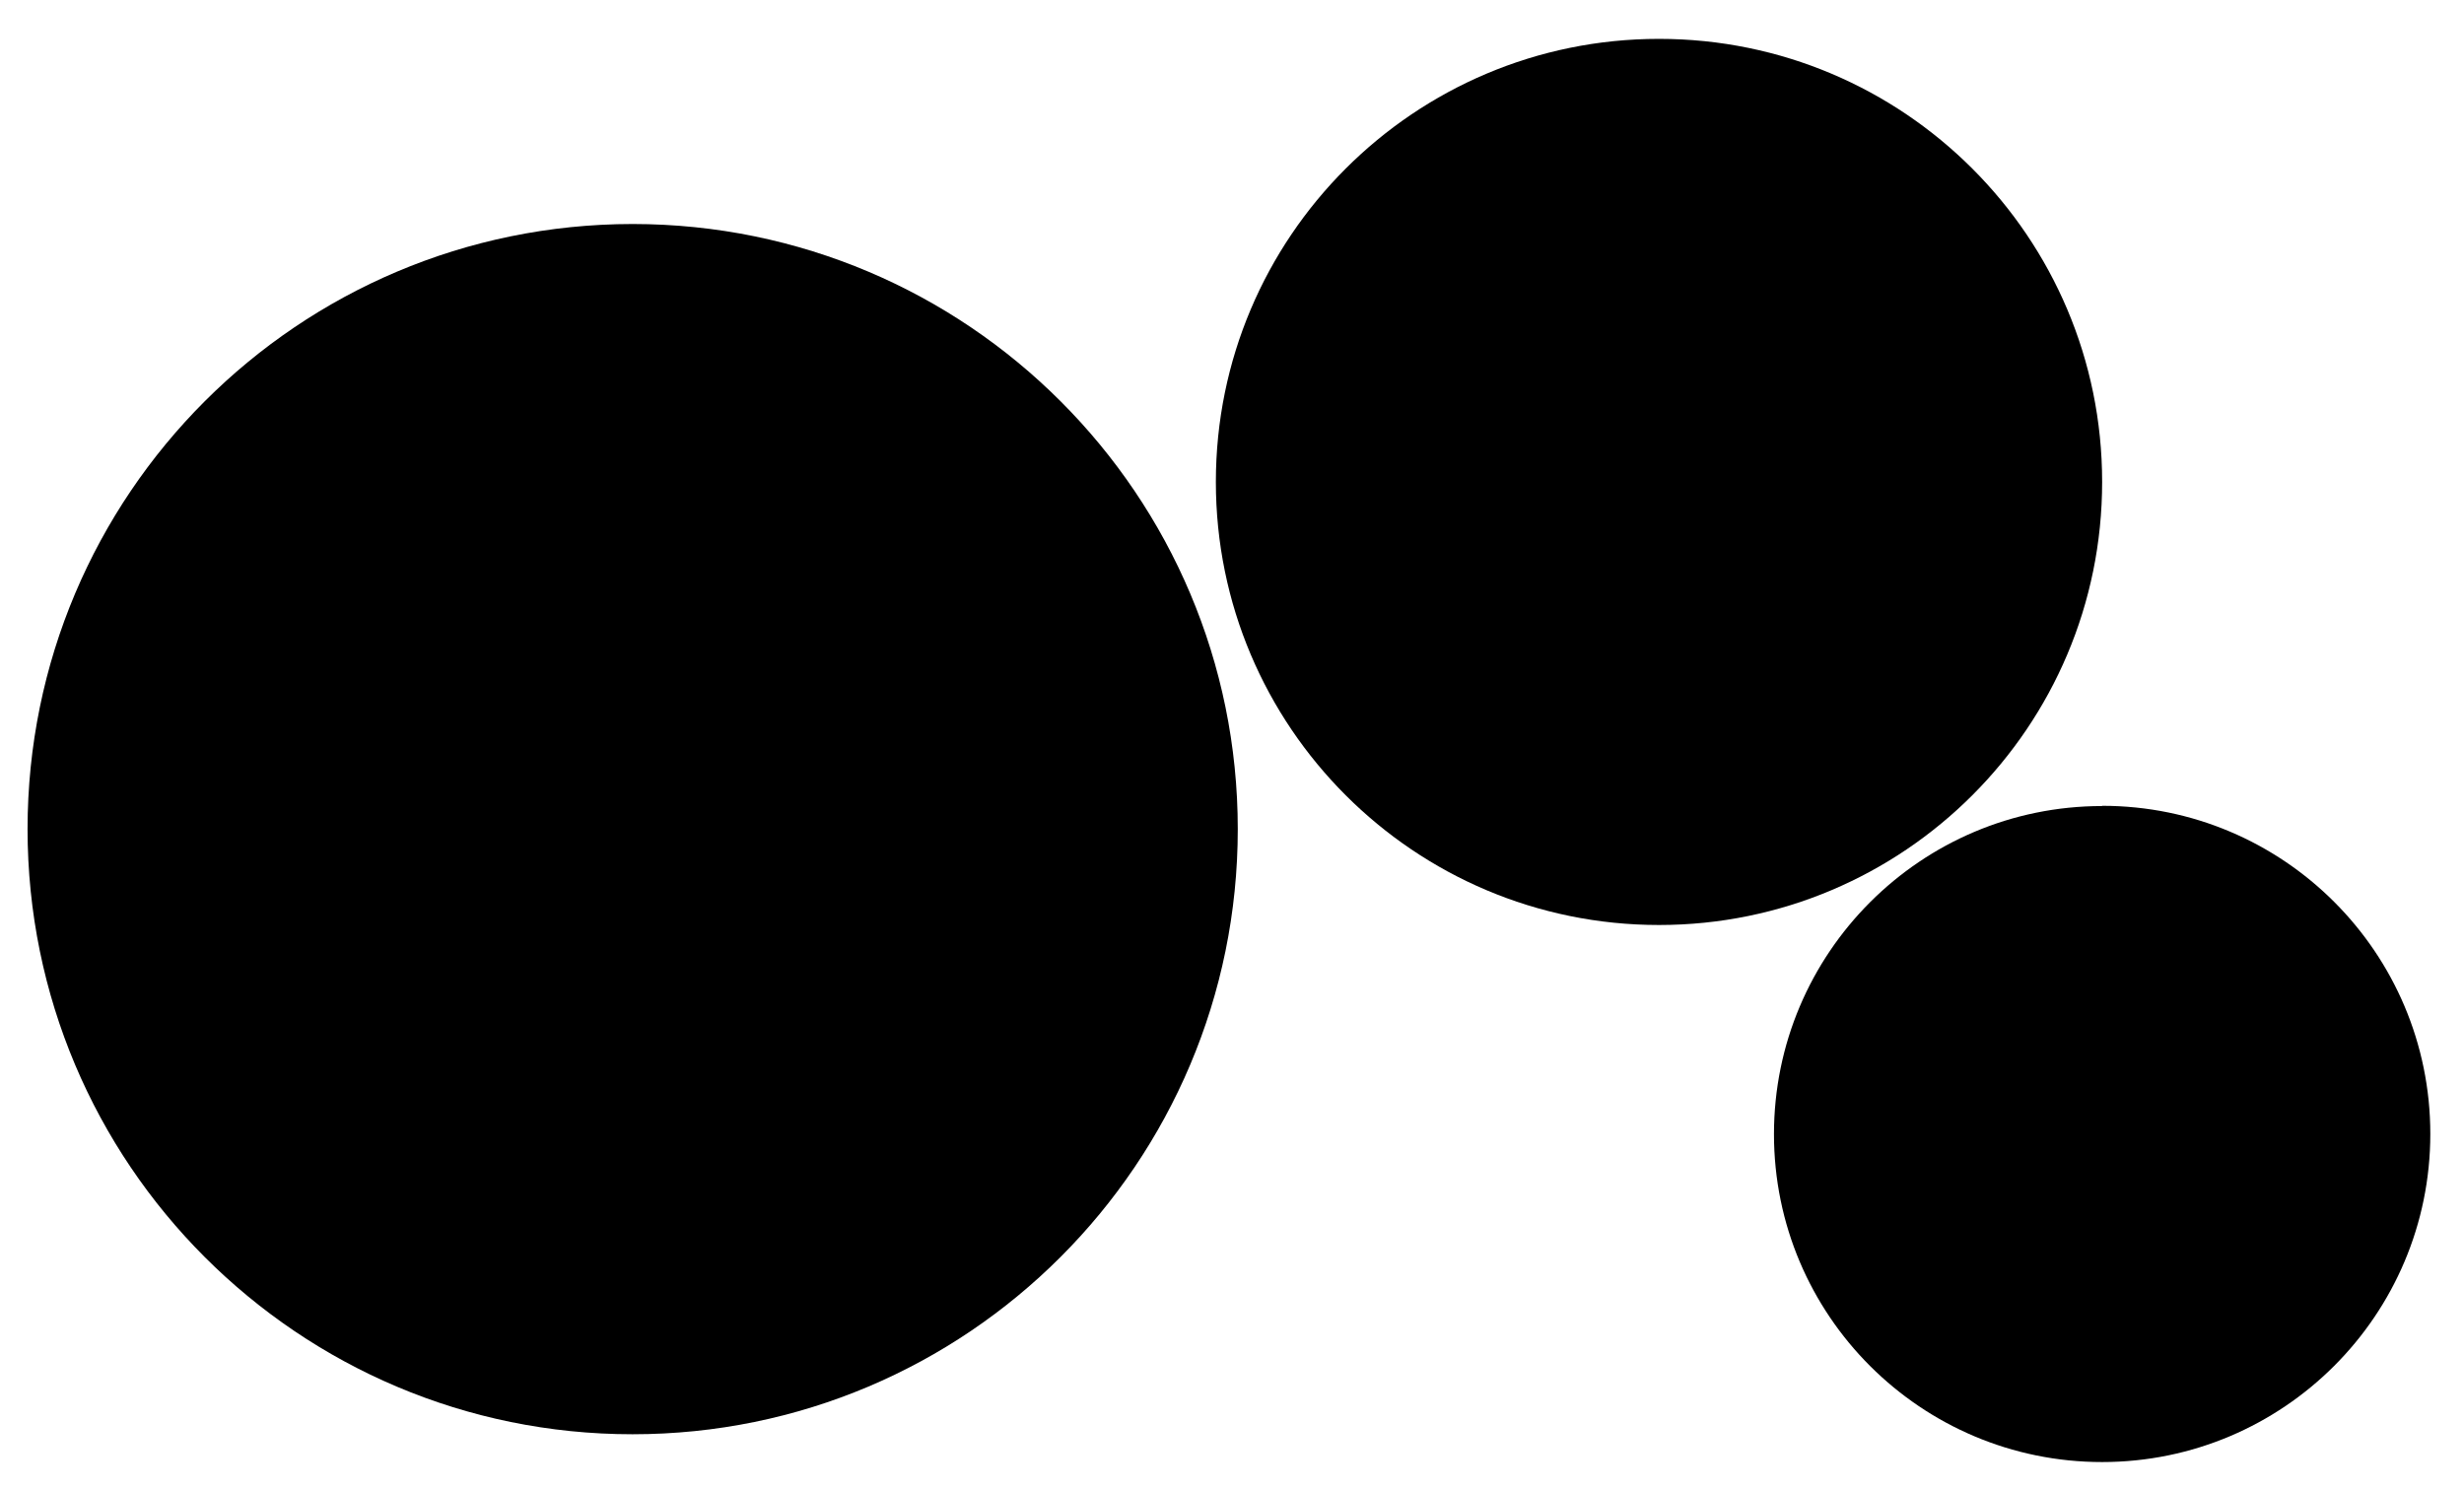
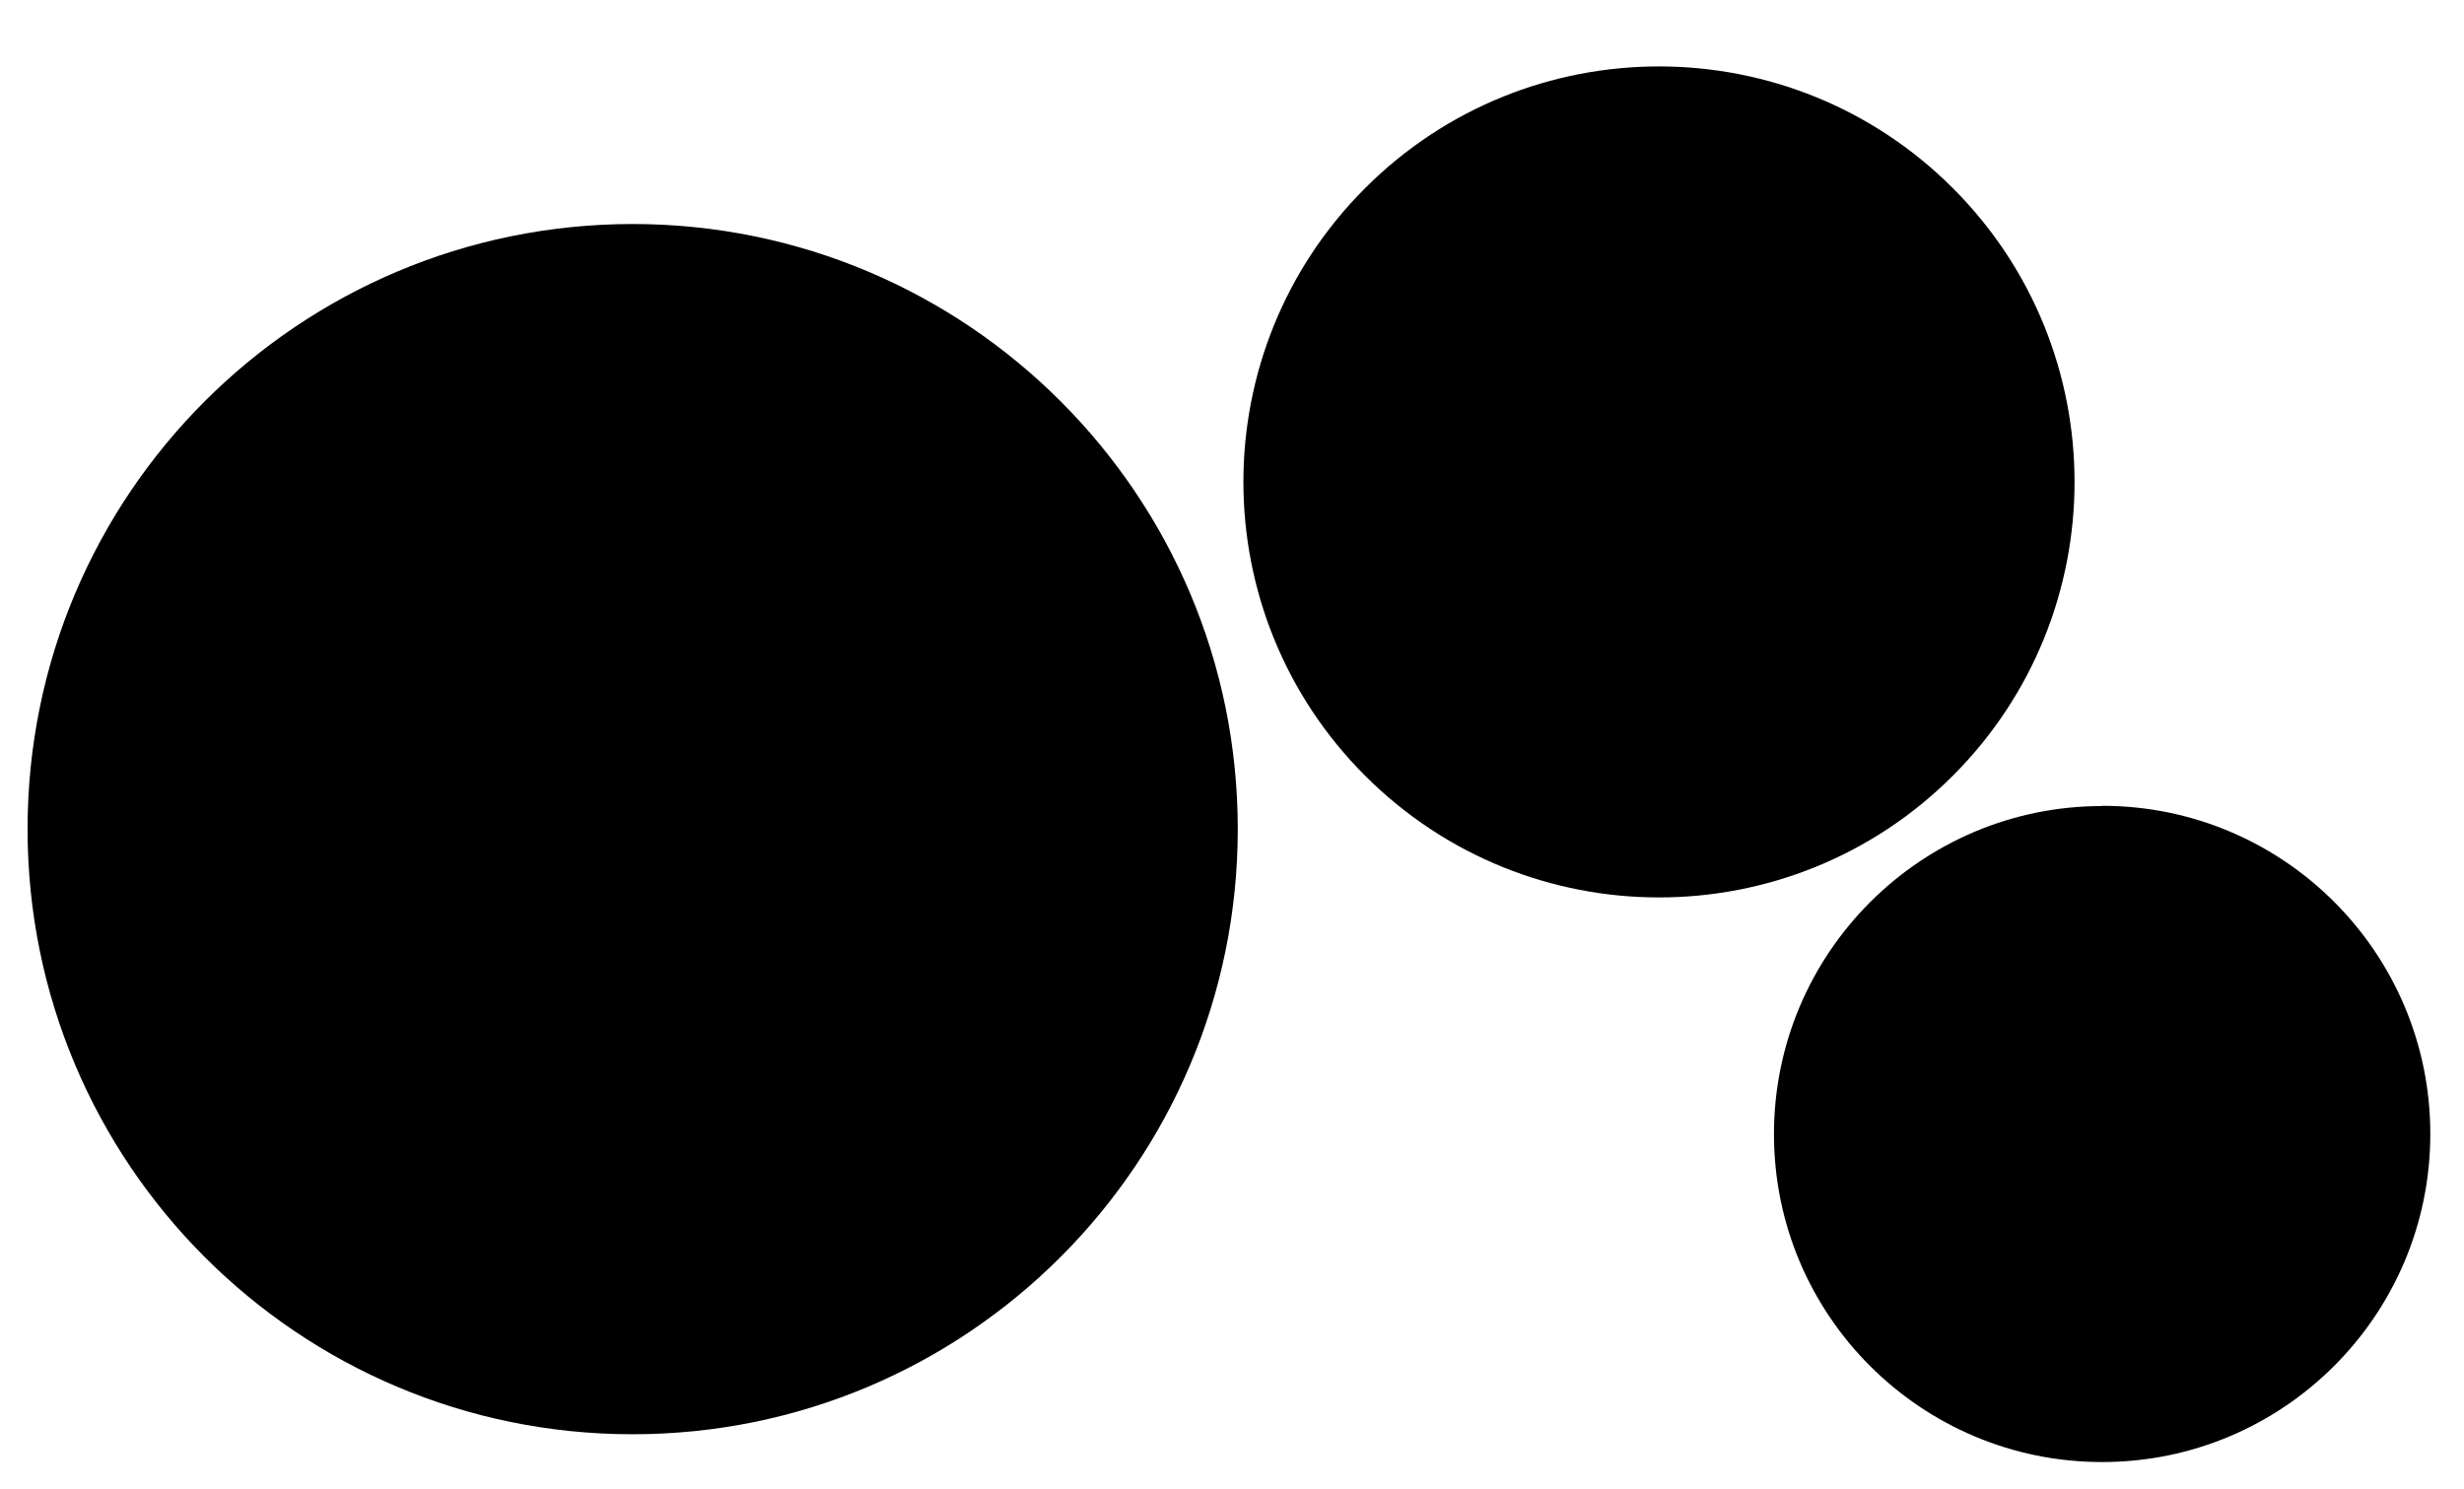
- <svg xmlns="http://www.w3.org/2000/svg" x="0px" y="0px" viewBox="0 0 1045.9 631.9" style="enable-background:new 0 0 1045.9 631.9;" xml:space="preserve">
+ <svg xmlns="http://www.w3.org/2000/svg" version="1.1" id="Layer_1" x="0px" y="0px" viewBox="0 0 1045.9 631.9" style="enable-background:new 0 0 1045.9 631.9;" xml:space="preserve">
  <g id="circles-7">
- 
+ 		
	</g>
  <g id="content-7">
    <path class="brown" d="M892.3,342.1v0.1c-76.9,0-139.3,62.4-139.3,139.3s62.4,139.2,139.3,139.2s139.3-62.4,139.3-139.3    S969.3,342.1,892.3,342.1z" />
-     <circle class="pink" cx="704.2" cy="204.6" r="188.1" />
-     <path class="red" d="M268.6,95.1L268.6,95.1C268.6,95.1,268.6,95.1,268.6,95.1c-0.1,0-0.1,0-0.1,0v0C126.6,95.2,11.7,210.1,11.7,352    c0,141.9,114.9,256.9,256.8,256.9s256.9-115,256.9-256.9C525.4,210.1,410.5,95.2,268.6,95.1z" />
+     <circle transform="matrix(0.7071 -0.7071 0.7071 0.7071 61.5771 557.8672)" class="pink" cx="704.2" cy="204.6" r="176.4" />
+     <path class="red" d="M268.6,95.1L268.6,95.1L268.6,95.1c-0.1,0-0.1,0-0.1,0l0,0C126.6,95.2,11.7,210.1,11.7,352    s114.9,256.9,256.8,256.9s256.9-115,256.9-256.9S410.5,95.2,268.6,95.1z" />
    <text transform="matrix(1 0 0 1 226.1655 348.6606)" class="fill-white bold-text font-size-21">близько </text>
    <text transform="matrix(1 0 0 1 196.7655 377.6606)" class="fill-white bold-text font-size-36">11.8 млн</text>
    <text transform="matrix(1 0 0 1 221.4655 406.6606)" class="fill-white bold-text font-size-21">загиблих </text>
    <text transform="matrix(1 0 0 1 666.0593 185.2744)" class="fill-white bold-text font-size-21">близько </text>
-     <text transform="matrix(1 0 0 1 641.3594 214.2744)" class="fill-white bold-text font-size-36">6.3 млн</text>
+     <text transform="matrix(1 0 0 1 641.3594 214.2744)" class="fill-white bold-text font-size-36">5.6 млн</text>
    <text transform="matrix(1 0 0 1 645.3594 243.2744)" class="fill-white bold-text font-size-21">переміщено</text>
    <text transform="matrix(1 0 0 1 854.6117 474.2522)" class="fill-white bold-text font-size-21">близько </text>
    <text transform="matrix(1 0 0 1 830.1117 503.2522)" class="fill-white bold-text font-size-36">3.4 млн</text>
    <text transform="matrix(1 0 0 1 811.1117 532.2522)" class="fill-white bold-text font-size-21">позбавлено волі</text>
  </g>
</svg>
